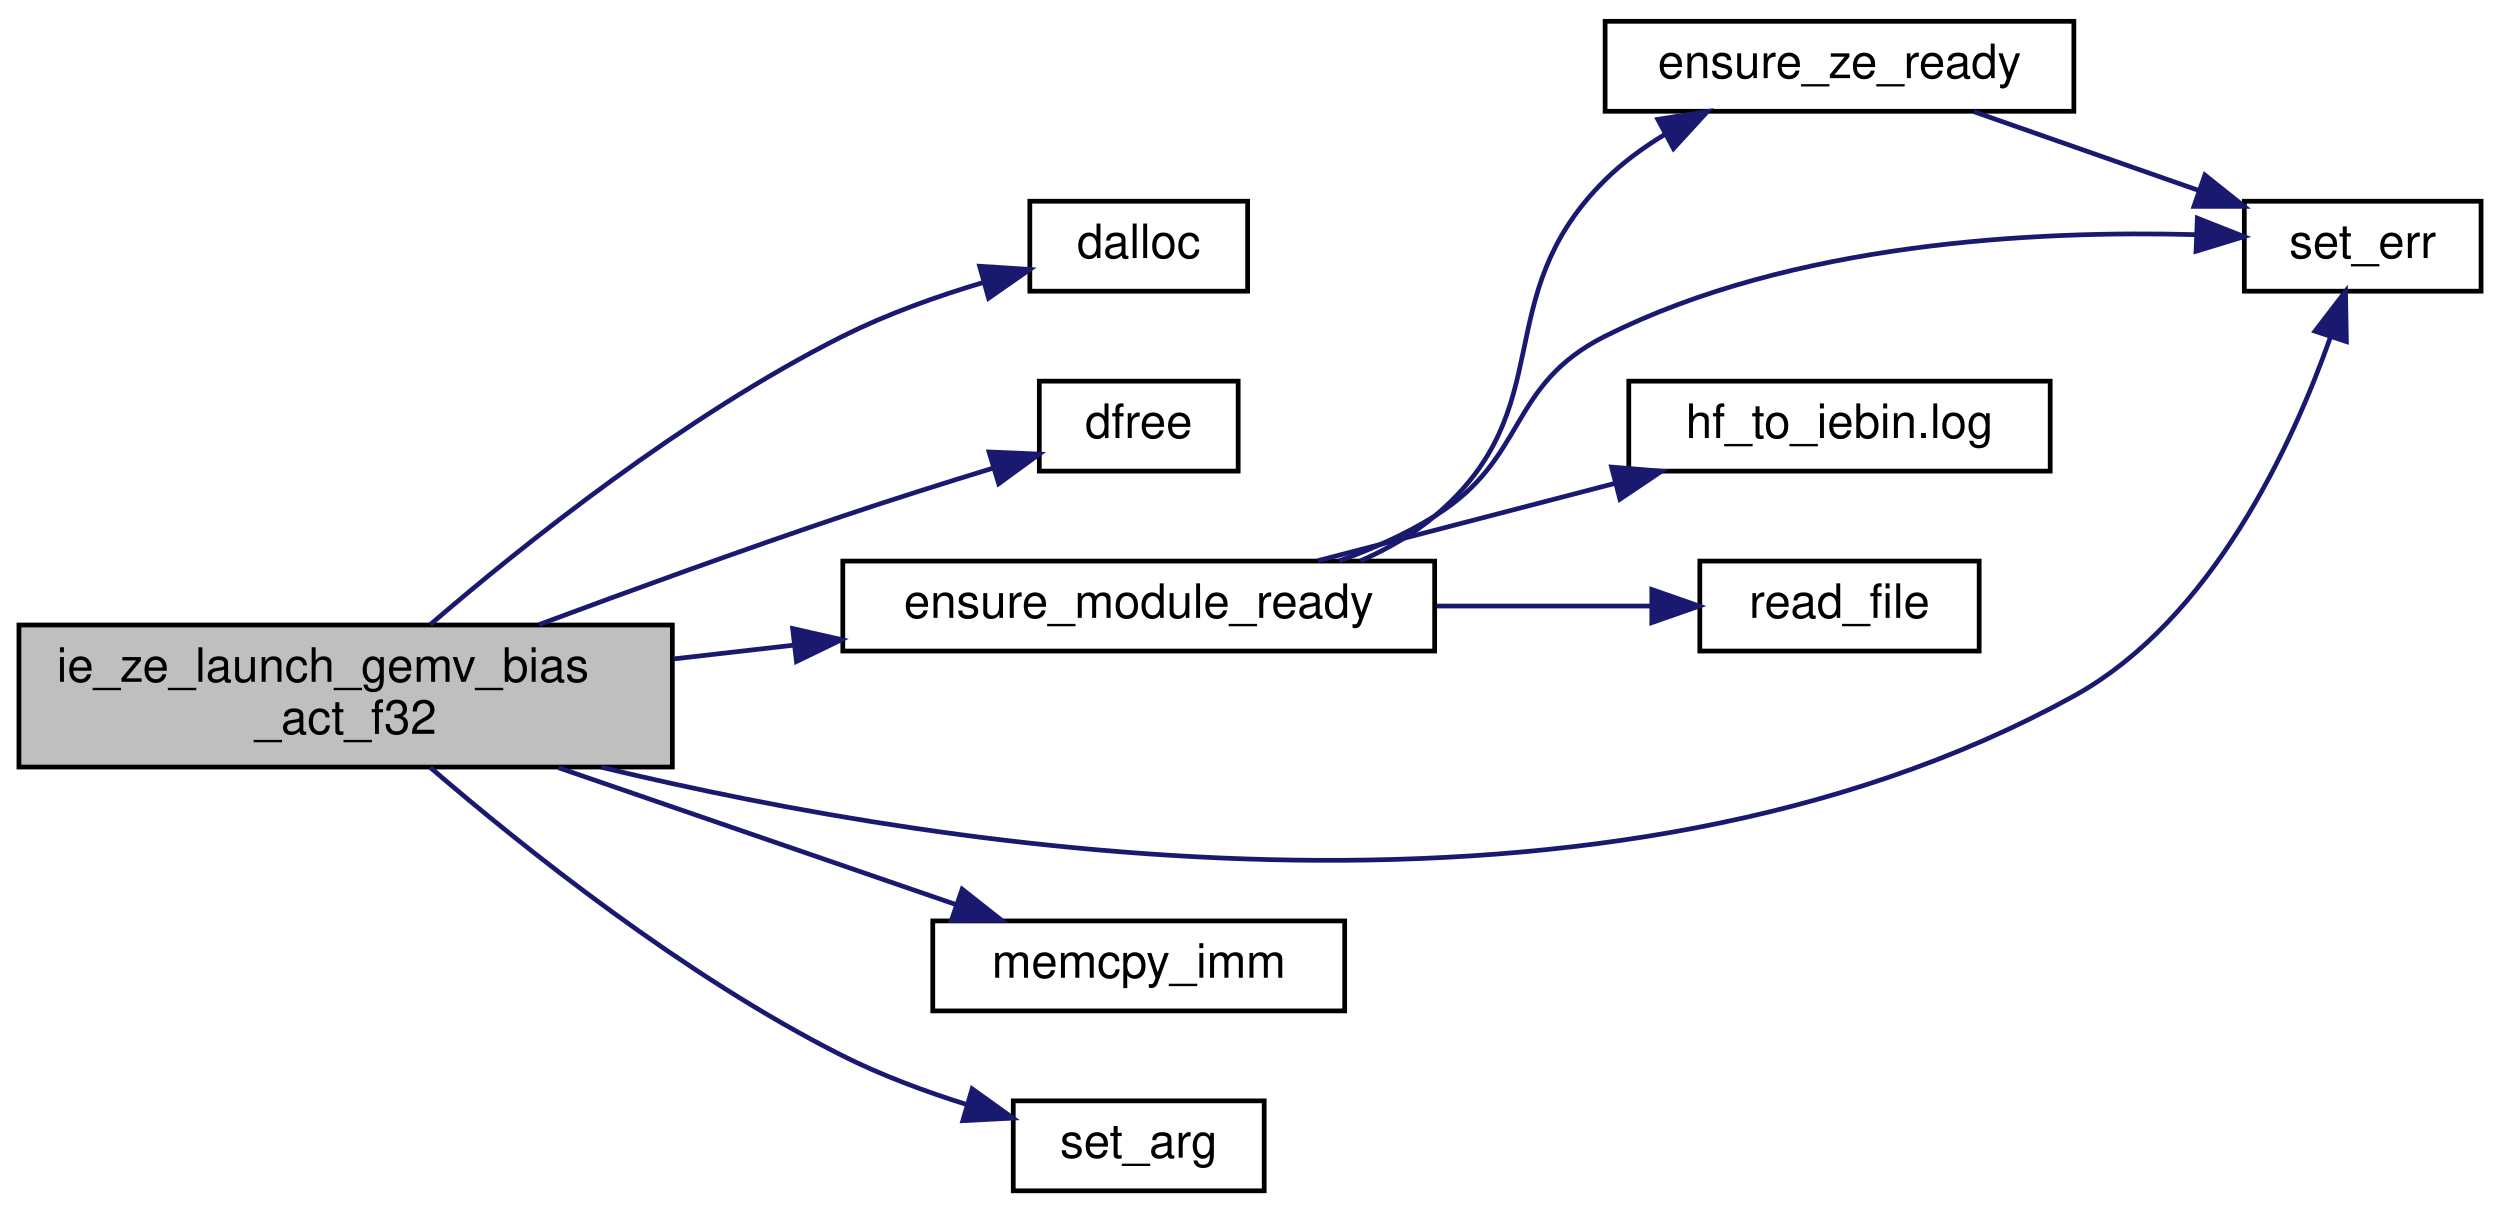
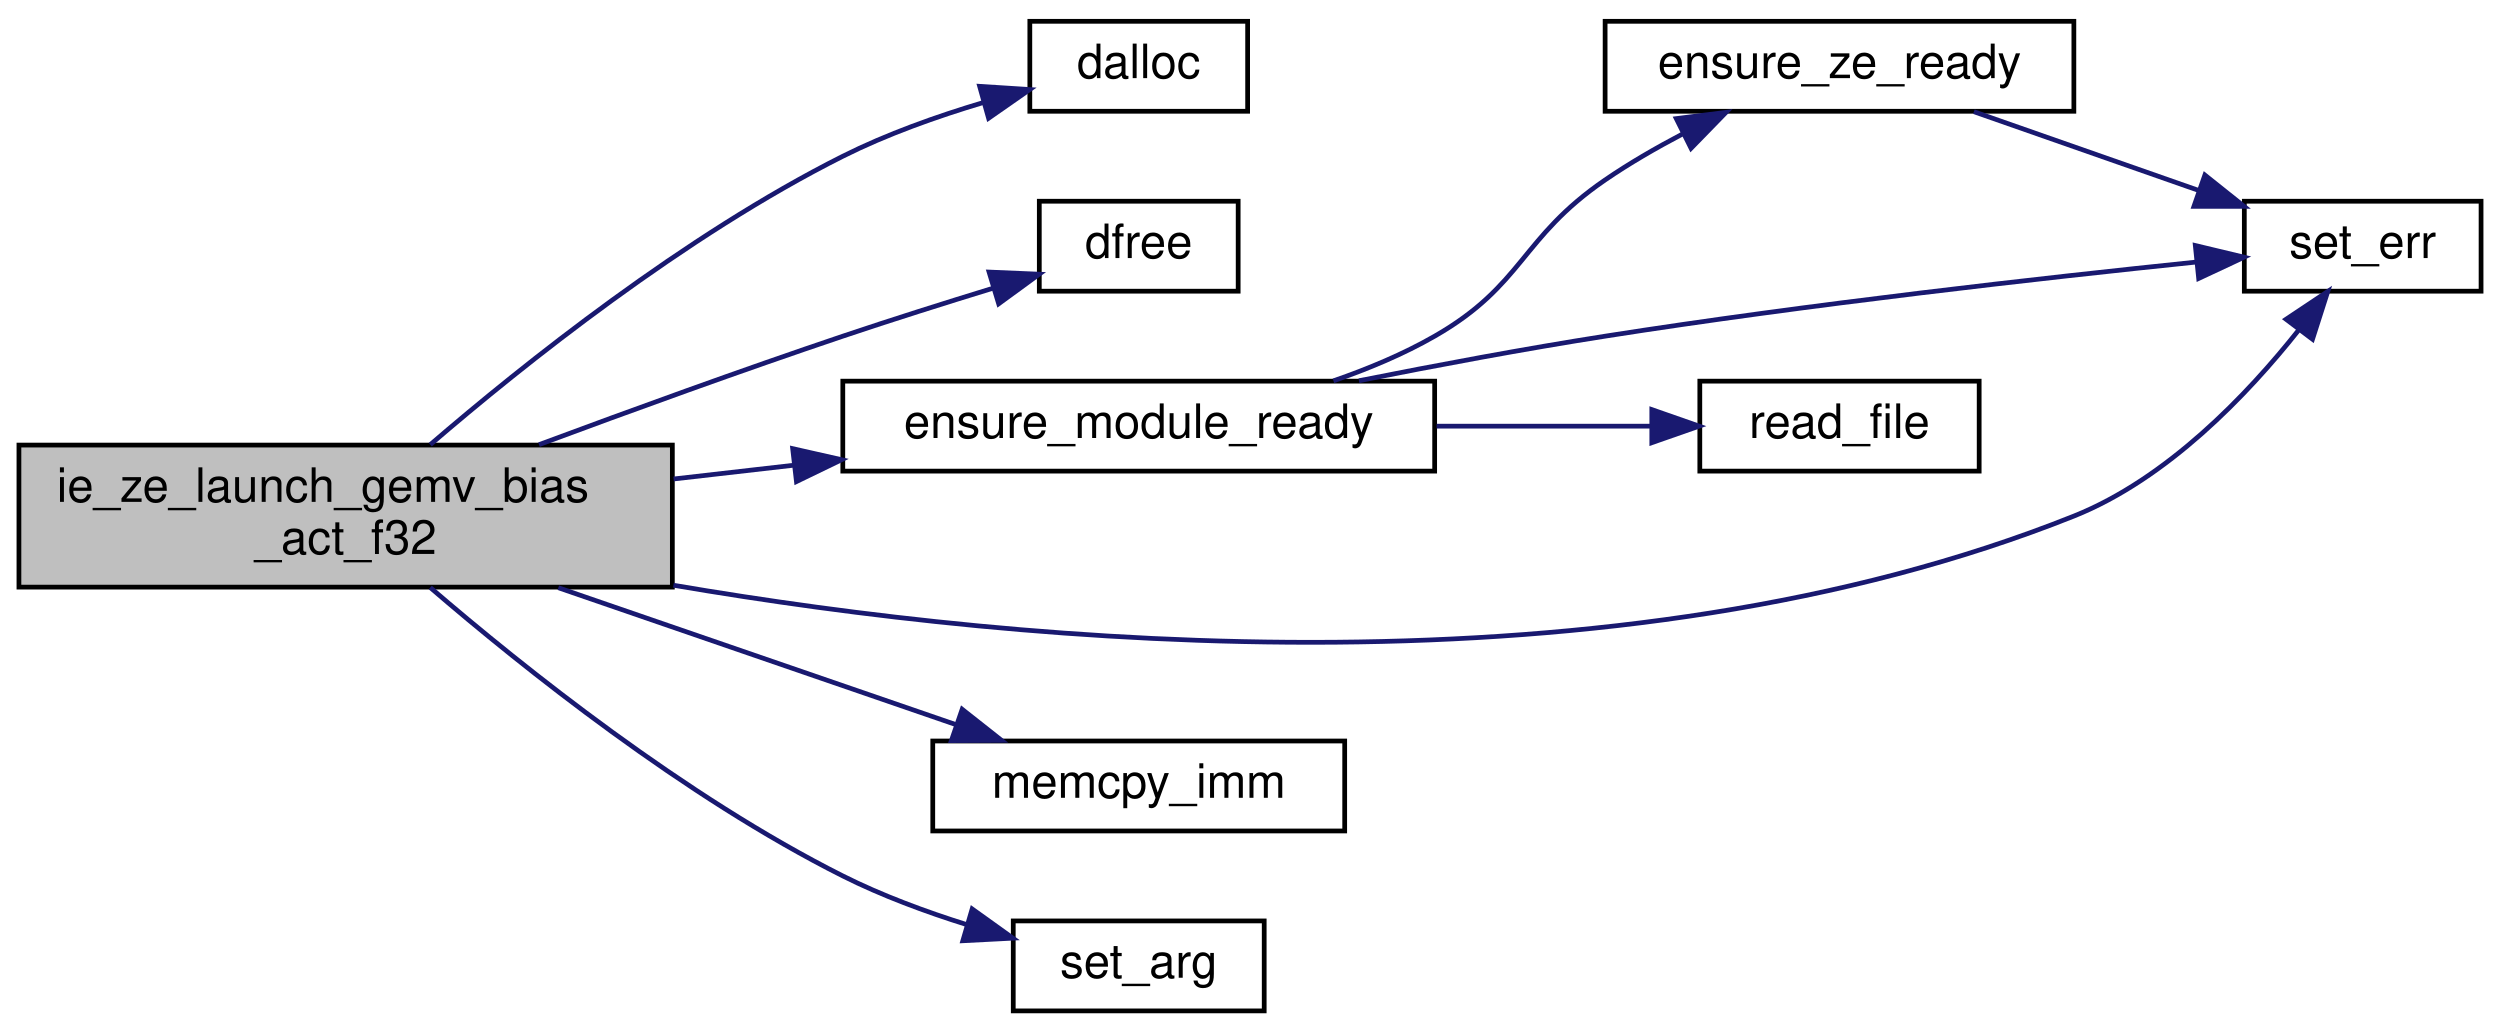
- <svg xmlns="http://www.w3.org/2000/svg" xmlns:xlink="http://www.w3.org/1999/xlink" width="528pt" height="256pt" viewBox="0.00 0.00 528.00 256.00">
-   <g id="graph0" class="graph" transform="scale(1 1) rotate(0) translate(4 252)">
+ <svg xmlns="http://www.w3.org/2000/svg" xmlns:xlink="http://www.w3.org/1999/xlink" width="528pt" height="218pt" viewBox="0.00 0.00 528.00 218.00">
+   <g id="graph0" class="graph" transform="scale(1 1) rotate(0) translate(4 214)">
    <g id="node1" class="node">
      <g id="a_node1">
        <a xlink:title="Fused GEMV + bias + activation: y = act(alpha*W*x + bias + beta*y).">
          <polygon fill="#bfbfbf" stroke="black" points="0,-90 0,-120 138,-120 138,-90 0,-90" />
          <text text-anchor="start" x="8" y="-108" font-family="Helvetica,sans-Serif" font-size="10.00">ie_ze_launch_gemv_bias</text>
          <text text-anchor="middle" x="69" y="-97" font-family="Helvetica,sans-Serif" font-size="10.00">_act_f32</text>
        </a>
      </g>
    </g>
    <g id="node2" class="node">
      <g id="a_node2">
        <a xlink:href="ie__kernel__ze_8cpp.html#a8966e8d4592d80b5e1f8d02dd586bb57" target="_top" xlink:title="Allocate device memory.">
          <polygon fill="none" stroke="black" points="213.5,-190.5 213.5,-209.5 259.5,-209.5 259.5,-190.5 213.5,-190.5" />
          <text text-anchor="middle" x="236.5" y="-197.5" font-family="Helvetica,sans-Serif" font-size="10.00">dalloc</text>
        </a>
      </g>
    </g>
    <g id="edge1" class="edge">
      <path fill="none" stroke="midnightblue" d="M86.87,-120.09C106.54,-137.01 140.63,-164.24 174,-181 183.26,-185.65 193.89,-189.43 203.68,-192.35" />
      <polygon fill="midnightblue" stroke="midnightblue" points="202.9,-195.77 213.48,-195.09 204.79,-189.03 202.9,-195.77" />
    </g>
    <g id="node3" class="node">
      <g id="a_node3">
        <a xlink:href="ie__kernel__ze_8cpp.html#a8659992f4a5a709d0794e3b43ff99a30" target="_top" xlink:title="Free USM pointer if non-null.">
          <polygon fill="none" stroke="black" points="215.5,-152.5 215.5,-171.5 257.5,-171.5 257.5,-152.5 215.5,-152.5" />
          <text text-anchor="middle" x="236.5" y="-159.5" font-family="Helvetica,sans-Serif" font-size="10.00">dfree</text>
        </a>
      </g>
    </g>
    <g id="edge2" class="edge">
      <path fill="none" stroke="midnightblue" d="M109.84,-120.09C129.13,-127.26 152.69,-135.82 174,-143 184.33,-146.48 195.71,-150.06 205.84,-153.17" />
      <polygon fill="midnightblue" stroke="midnightblue" points="204.89,-156.54 215.48,-156.09 206.92,-149.84 204.89,-156.54" />
    </g>
    <g id="node4" class="node">
      <g id="a_node4">
        <a xlink:href="ie__kernel__ze_8cpp.html#a46e8c280257654db04216d6acbefa0af" target="_top" xlink:title="Ensure the SPIR-V module and all kernel handles are created.">
          <polygon fill="none" stroke="black" points="174,-114.5 174,-133.5 299,-133.5 299,-114.5 174,-114.5" />
          <text text-anchor="middle" x="236.5" y="-121.5" font-family="Helvetica,sans-Serif" font-size="10.00">ensure_module_ready</text>
        </a>
      </g>
    </g>
    <g id="edge3" class="edge">
      <path fill="none" stroke="midnightblue" d="M138.27,-112.84C146.63,-113.8 155.19,-114.78 163.59,-115.74" />
      <polygon fill="midnightblue" stroke="midnightblue" points="163.41,-119.25 173.75,-116.91 164.21,-112.29 163.41,-119.25" />
    </g>
    <g id="node6" class="node">
      <g id="a_node6">
        <a xlink:href="ie__kernel__ze_8cpp.html#a0a2c7ad4a3f3268ce3651eca6f04b24e" target="_top" xlink:title="Set last error (thread-local); truncates if needed.">
-           <polygon fill="none" stroke="black" points="470,-190.5 470,-209.5 520,-209.5 520,-190.5 470,-190.5" />
-           <text text-anchor="middle" x="495" y="-197.5" font-family="Helvetica,sans-Serif" font-size="10.00">set_err</text>
+           <polygon fill="none" stroke="black" points="470,-152.5 470,-171.5 520,-171.5 520,-152.5 470,-152.5" />
+           <text text-anchor="middle" x="495" y="-159.5" font-family="Helvetica,sans-Serif" font-size="10.00">set_err</text>
        </a>
      </g>
    </g>
-     <g id="edge11" class="edge">
-       <path fill="none" stroke="midnightblue" d="M123.03,-89.95C197.6,-71.97 335.35,-50.63 434,-105 463.2,-121.1 480.16,-158.05 488.2,-180.83" />
-       <polygon fill="midnightblue" stroke="midnightblue" points="484.92,-182.05 491.37,-190.45 491.56,-179.86 484.92,-182.05" />
+     <g id="edge10" class="edge">
+       <path fill="none" stroke="midnightblue" d="M138.23,-90.4C213.57,-77.55 337.02,-66.28 434,-105 453.7,-112.87 470.64,-130.62 481.44,-144.24" />
+       <polygon fill="midnightblue" stroke="midnightblue" points="478.81,-146.57 487.63,-152.45 484.4,-142.35 478.81,-146.57" />
    </g>
-     <g id="node9" class="node">
-       <g id="a_node9">
+     <g id="node8" class="node">
+       <g id="a_node8">
        <a xlink:href="ie__kernel__ze_8cpp.html#aa101d0006375eb076cf21c1f890b7fb4" target="_top" xlink:title="Copy host→device or device→host using immediate command list.">
          <polygon fill="none" stroke="black" points="193,-38.5 193,-57.5 280,-57.5 280,-38.5 193,-38.5" />
          <text text-anchor="middle" x="236.5" y="-45.5" font-family="Helvetica,sans-Serif" font-size="10.00">memcpy_imm</text>
        </a>
      </g>
    </g>
-     <g id="edge9" class="edge">
+     <g id="edge8" class="edge">
      <path fill="none" stroke="midnightblue" d="M113.92,-89.87C140.12,-80.85 173.05,-69.51 198.03,-60.91" />
      <polygon fill="midnightblue" stroke="midnightblue" points="199.21,-64.2 207.52,-57.64 196.93,-57.58 199.21,-64.2" />
    </g>
-     <g id="node10" class="node">
-       <g id="a_node10">
+     <g id="node9" class="node">
+       <g id="a_node9">
        <a xlink:href="ie__kernel__ze_8cpp.html#a03e401cb53f156d70c1685d3b76aa747" target="_top" xlink:title="Helper to set a POD kernel argument.">
          <polygon fill="none" stroke="black" points="210,-0.5 210,-19.5 263,-19.5 263,-0.5 210,-0.5" />
          <text text-anchor="middle" x="236.5" y="-7.5" font-family="Helvetica,sans-Serif" font-size="10.00">set_arg</text>
        </a>
      </g>
    </g>
-     <g id="edge10" class="edge">
+     <g id="edge9" class="edge">
      <path fill="none" stroke="midnightblue" d="M86.87,-89.91C106.54,-72.99 140.63,-45.76 174,-29 182.2,-24.88 191.46,-21.45 200.27,-18.69" />
      <polygon fill="midnightblue" stroke="midnightblue" points="201.32,-22.03 209.93,-15.86 199.35,-15.31 201.32,-22.03" />
    </g>
    <g id="node5" class="node">
      <g id="a_node5">
        <a xlink:href="ie__kernel__ze_8cpp.html#a88fa59032491ae8cb4c70d153fef5bb0" target="_top" xlink:title="Ensure Level Zero context, device and immediate command list exist.">
-           <polygon fill="none" stroke="black" points="335,-228.5 335,-247.5 434,-247.5 434,-228.5 335,-228.5" />
-           <text text-anchor="middle" x="384.5" y="-235.5" font-family="Helvetica,sans-Serif" font-size="10.00">ensure_ze_ready</text>
+           <polygon fill="none" stroke="black" points="335,-190.5 335,-209.5 434,-209.5 434,-190.5 335,-190.5" />
+           <text text-anchor="middle" x="384.5" y="-197.5" font-family="Helvetica,sans-Serif" font-size="10.00">ensure_ze_ready</text>
        </a>
      </g>
    </g>
    <g id="edge4" class="edge">
-       <path fill="none" stroke="midnightblue" d="M283.33,-133.55C288.98,-136.02 294.39,-139.11 299,-143 326.05,-165.81 309.86,-189.1 335,-214 338.7,-217.67 343.08,-220.87 347.66,-223.64" />
-       <polygon fill="midnightblue" stroke="midnightblue" points="346.13,-226.79 356.6,-228.44 349.44,-220.63 346.13,-226.79" />
+       <path fill="none" stroke="midnightblue" d="M277.62,-133.57C284.98,-136.11 292.41,-139.22 299,-143 317.83,-153.8 317.09,-163.73 335,-176 340.06,-179.47 345.7,-182.73 351.29,-185.67" />
+       <polygon fill="midnightblue" stroke="midnightblue" points="350.03,-188.95 360.54,-190.27 353.15,-182.68 350.03,-188.95" />
    </g>
-     <g id="edge8" class="edge">
-       <path fill="none" stroke="midnightblue" d="M278.82,-133.54C285.83,-136.05 292.83,-139.17 299,-143 318.76,-155.28 314.21,-170.55 335,-181 374.45,-200.82 426.14,-203.36 459.71,-202.44" />
-       <polygon fill="midnightblue" stroke="midnightblue" points="460.08,-205.92 469.93,-202.03 459.8,-198.93 460.08,-205.92" />
+     <g id="edge7" class="edge">
+       <path fill="none" stroke="midnightblue" d="M283.01,-133.59C299.36,-136.84 317.96,-140.33 335,-143 377.81,-149.72 427.44,-155.3 459.71,-158.64" />
+       <polygon fill="midnightblue" stroke="midnightblue" points="459.65,-162.15 469.95,-159.68 460.36,-155.19 459.65,-162.15" />
    </g>
    <g id="node7" class="node">
      <g id="a_node7">
-         <a xlink:href="namespacehf__to__iebin.html#ac3cef0864139e3543306b846207f8c3e" target="_top" xlink:title=" ">
-           <polygon fill="none" stroke="black" points="340,-152.5 340,-171.5 429,-171.5 429,-152.5 340,-152.5" />
-           <text text-anchor="middle" x="384.5" y="-159.5" font-family="Helvetica,sans-Serif" font-size="10.00">hf_to_iebin.log</text>
-         </a>
-       </g>
-     </g>
-     <g id="edge6" class="edge">
-       <path fill="none" stroke="midnightblue" d="M274.34,-133.59C293.35,-138.54 316.73,-144.62 336.97,-149.89" />
-       <polygon fill="midnightblue" stroke="midnightblue" points="336.36,-153.35 346.92,-152.48 338.13,-146.57 336.36,-153.35" />
-     </g>
-     <g id="node8" class="node">
-       <g id="a_node8">
        <a xlink:href="ie__kernel__ze_8cpp.html#a20d704d2968105641314c50897df8bdb" target="_top" xlink:title="Read a whole binary file into memory.">
          <polygon fill="none" stroke="black" points="355,-114.5 355,-133.5 414,-133.5 414,-114.5 355,-114.5" />
          <text text-anchor="middle" x="384.5" y="-121.5" font-family="Helvetica,sans-Serif" font-size="10.00">read_file</text>
        </a>
      </g>
    </g>
-     <g id="edge7" class="edge">
+     <g id="edge6" class="edge">
      <path fill="none" stroke="midnightblue" d="M299.42,-124C314.78,-124 330.81,-124 344.7,-124" />
      <polygon fill="midnightblue" stroke="midnightblue" points="344.86,-127.5 354.86,-124 344.86,-120.5 344.86,-127.5" />
    </g>
    <g id="edge5" class="edge">
-       <path fill="none" stroke="midnightblue" d="M412.88,-228.41C427.3,-223.36 445.11,-217.12 460.36,-211.78" />
-       <polygon fill="midnightblue" stroke="midnightblue" points="461.67,-215.03 469.95,-208.42 459.36,-208.42 461.67,-215.03" />
+       <path fill="none" stroke="midnightblue" d="M412.88,-190.41C427.3,-185.36 445.11,-179.12 460.36,-173.78" />
+       <polygon fill="midnightblue" stroke="midnightblue" points="461.67,-177.03 469.95,-170.42 459.36,-170.42 461.67,-177.03" />
    </g>
  </g>
</svg>
